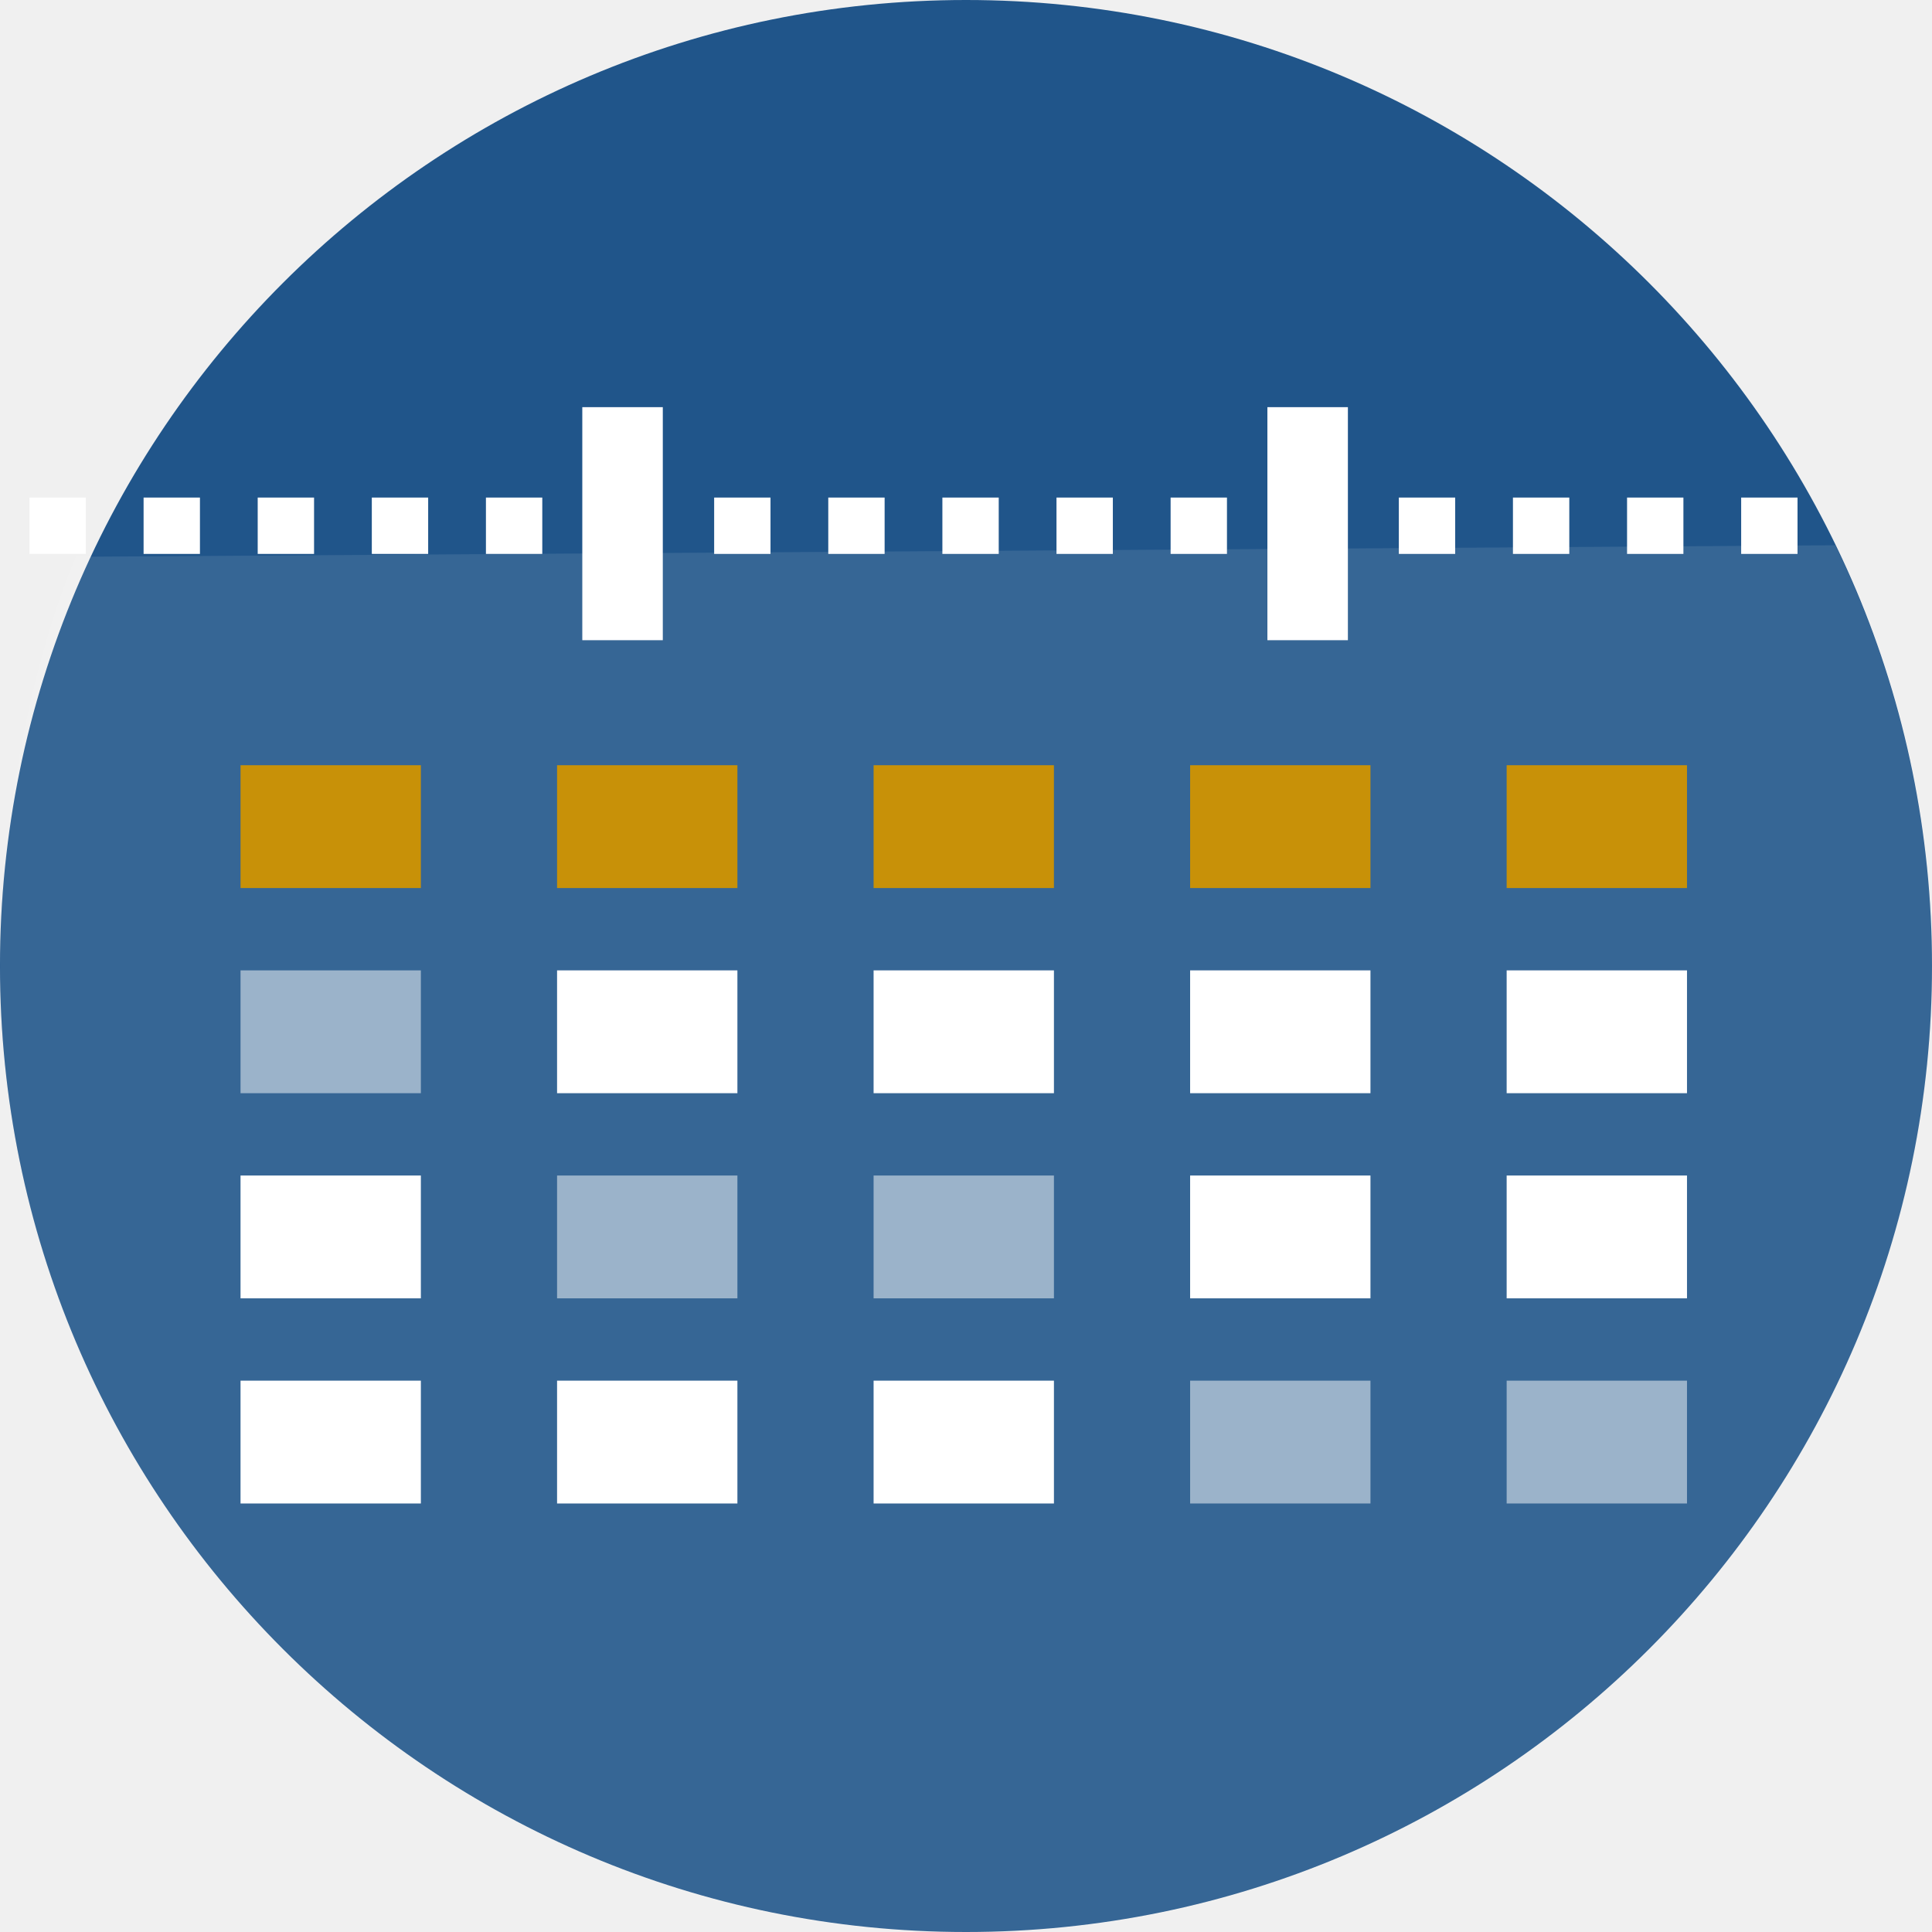
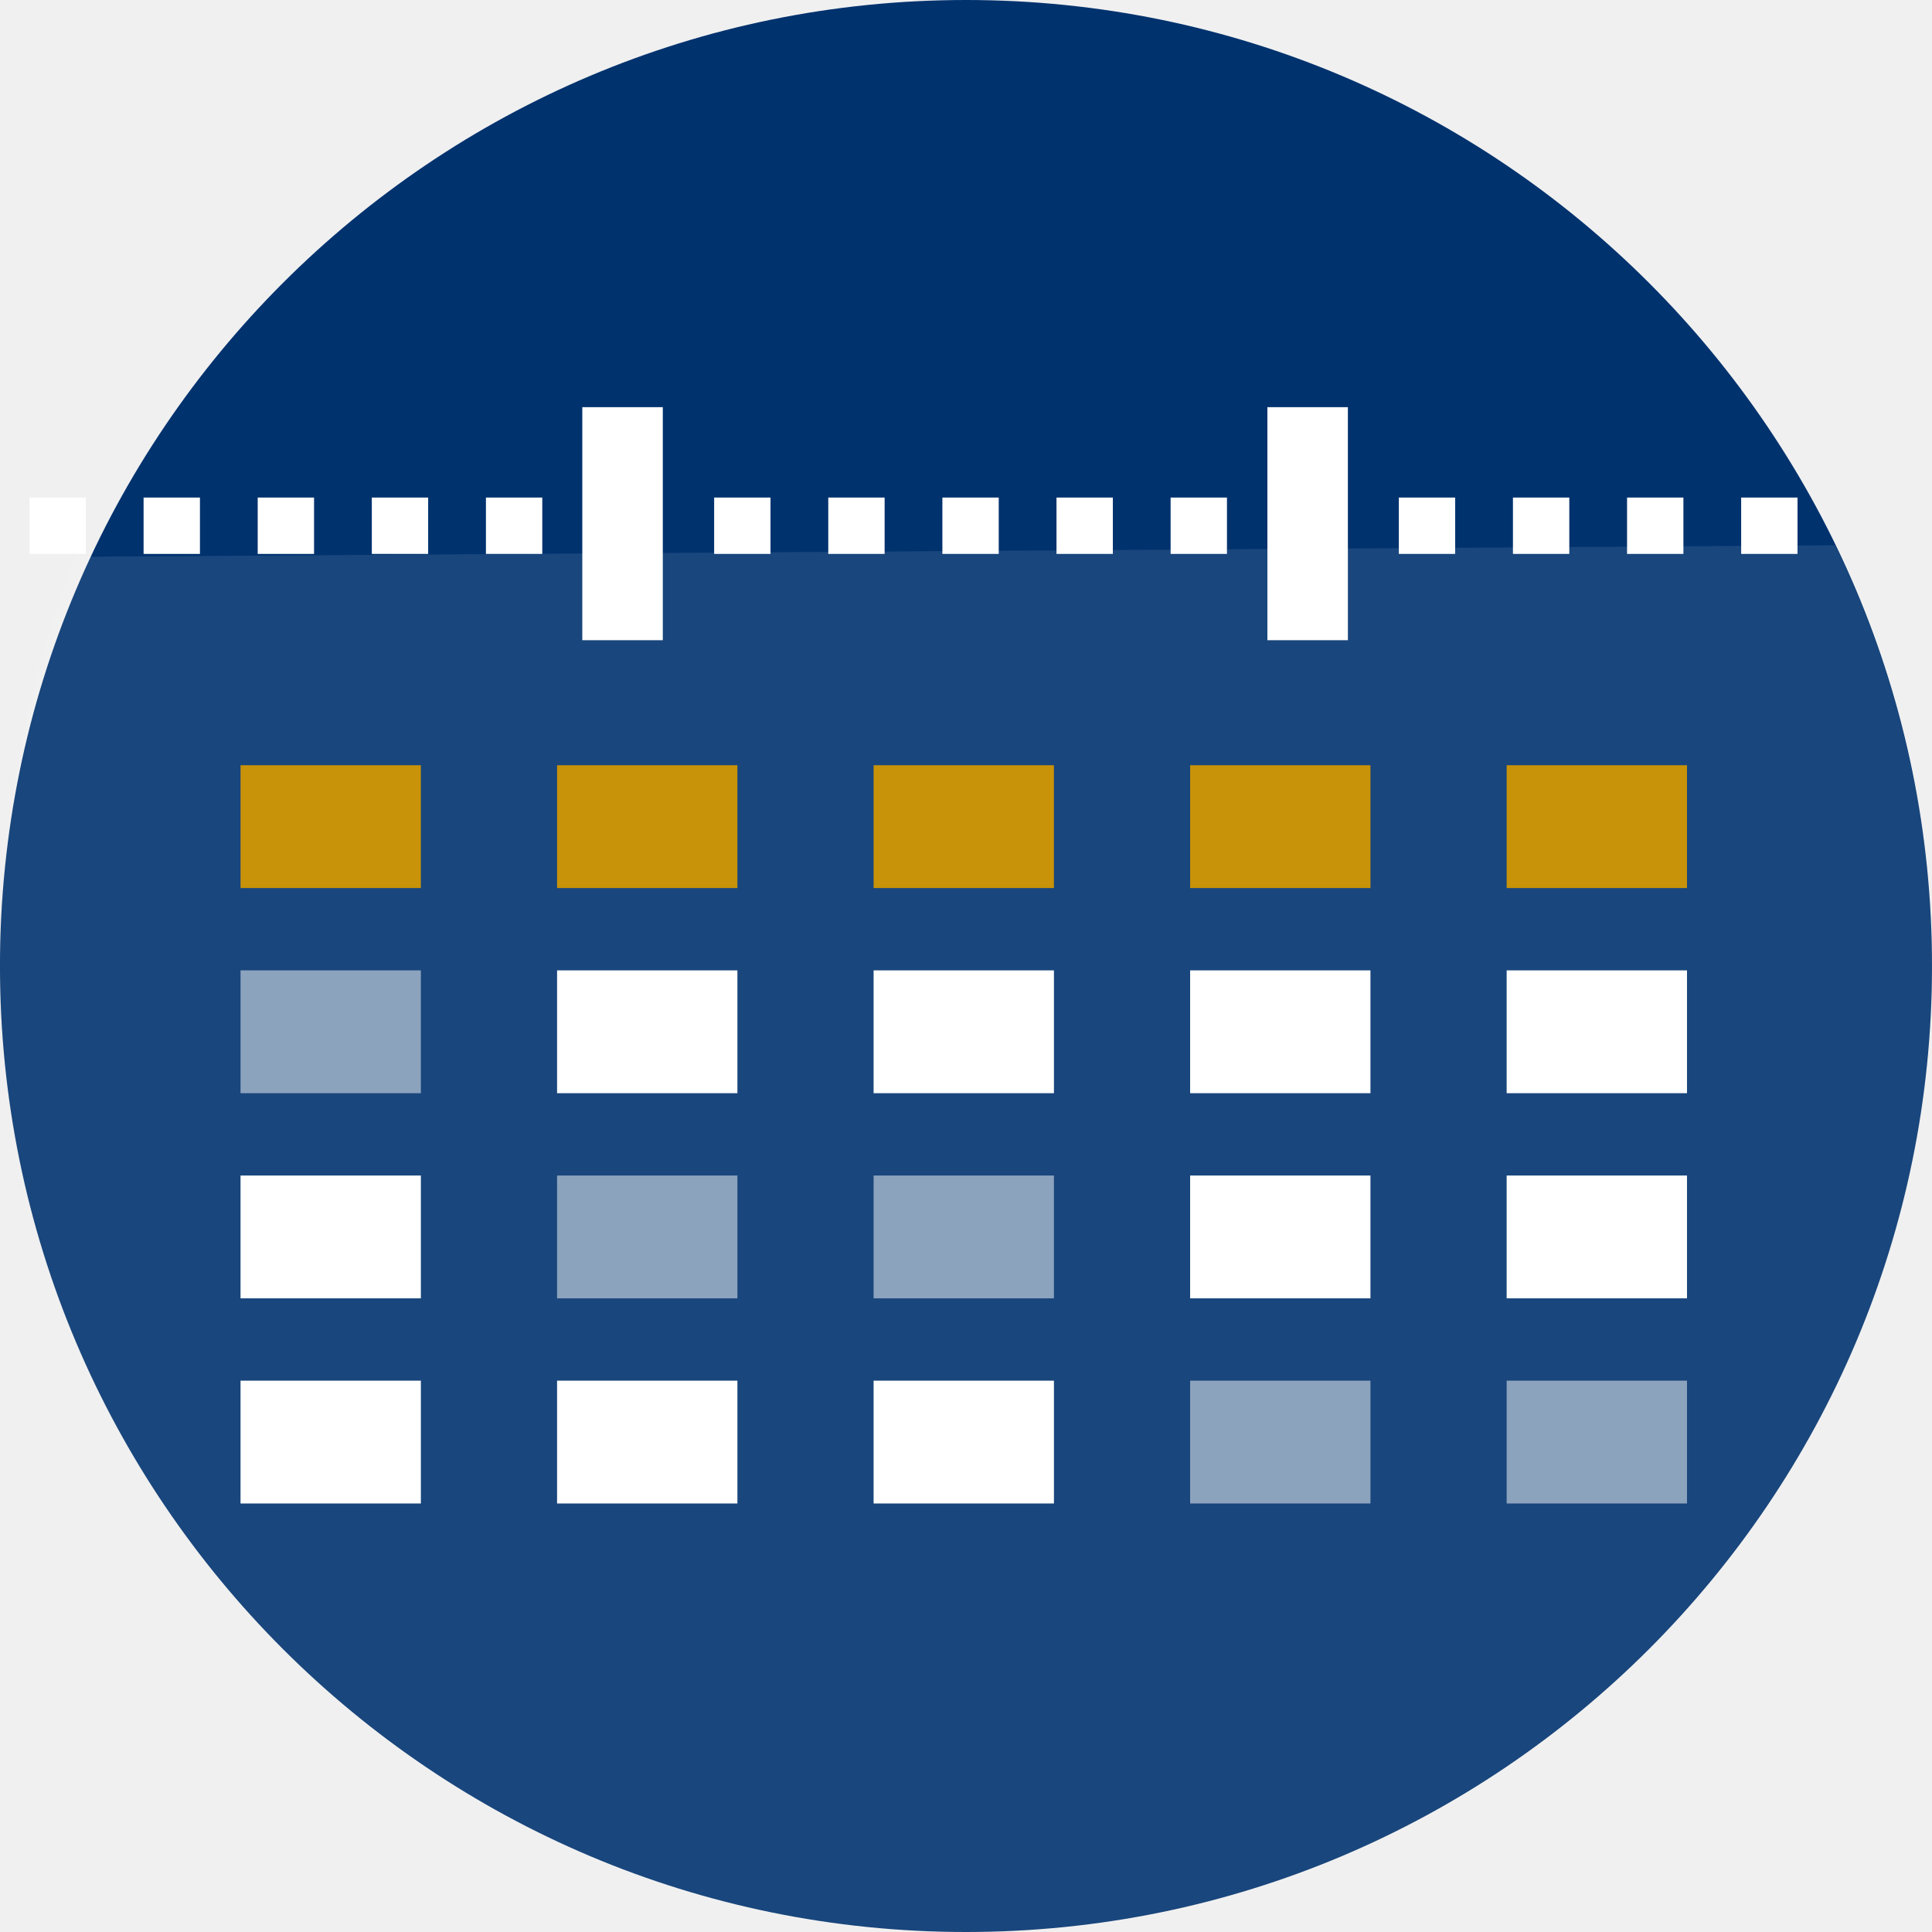
<svg xmlns="http://www.w3.org/2000/svg" version="1.1" x="0px" y="0px" width="282.232px" height="282.232px" viewBox="-453.618 -1509.46 282.232 282.232" enable-background="new -453.618 -1509.46 282.232 282.232" xml:space="preserve">
  <g id="_x2D_--" display="none">
</g>
-   <g id="fond">
-     <circle fill="#20558A" cx="-312.503" cy="-1368.344" r="141.116" />
+   <g id="fond" display="none">
+     <circle display="inline" fill="#21558B" cx="-312.503" cy="-1368.344" r="141.116" />
+   </g>
+   <g id="_x30_0326E">
+     <circle fill="#00326E" cx="-312.503" cy="-1368.344" r="141.116" />
  </g>
  <g id="A">
    <g id="Calque_2">
	</g>
    <g id="Calque_7">
	</g>
    <path opacity="0.1" fill="#FFFFFF" d="M-185.512-1429.808c9.05,18.617,14.126,39.522,14.126,61.612   c0,77.938-63.178,141.117-141.111,141.117c-77.932,0-141.108-63.18-141.108-141.117c0-19.484,3.949-43.045,11.089-59.928" />
    <g>
      <path fill="#FFFFFF" d="M-449.312-1428.543v-8.232h8.232v8.232H-449.312z" />
      <path fill="#FFFFFF" d="M-432.642-1428.543v-8.232h8.232v8.232H-432.642z" />
      <path fill="#FFFFFF" d="M-415.972-1428.543v-8.232h8.232v8.232H-415.972z" />
      <path fill="#FFFFFF" d="M-399.302-1428.543v-8.232h8.232v8.232H-399.302z" />
      <path fill="#FFFFFF" d="M-382.632-1428.543v-8.232h8.232v8.232H-382.632z" />
      <path fill="#FFFFFF" d="M-365.962-1428.543v-8.232h8.232v8.232H-365.962z" />
      <path fill="#FFFFFF" d="M-349.292-1428.543v-8.232h8.232v8.232H-349.292z" />
      <path fill="#FFFFFF" d="M-332.622-1428.543v-8.232h8.232v8.232H-332.622z" />
      <path fill="#FFFFFF" d="M-315.952-1428.543v-8.232h8.232v8.232H-315.952z" />
      <path fill="#FFFFFF" d="M-299.282-1428.543v-8.232h8.232v8.232H-299.282z" />
      <path fill="#FFFFFF" d="M-282.612-1428.543v-8.232h8.232v8.232H-282.612z" />
      <path fill="#FFFFFF" d="M-265.942-1428.543v-8.232h8.232v8.232H-265.942z" />
      <path fill="#FFFFFF" d="M-249.272-1428.543v-8.232h8.232v8.232H-249.272z" />
      <path fill="#FFFFFF" d="M-232.603-1428.543v-8.232h8.232v8.232H-232.603z" />
      <path fill="#FFFFFF" d="M-215.933-1428.543v-8.232h8.232v8.232H-215.933z" />
      <path fill="#FFFFFF" d="M-199.263-1428.543v-8.232h8.232v8.232H-199.263z" />
    </g>
    <g>
      <path opacity="0.5" fill="#FFFFFF" d="M-207.177-1307.769v17.942h-26.344v-17.942H-207.177z" />
      <path opacity="0.5" fill="#FFFFFF" d="M-253.417-1307.769v17.942h-26.344v-17.942H-253.417z" />
      <path fill="#FFFFFF" d="M-299.656-1307.769v17.942H-326v-17.942H-299.656z" />
      <path fill="#FFFFFF" d="M-345.896-1307.769v17.942h-26.344v-17.942H-345.896z" />
      <path fill="#FFFFFF" d="M-392.136-1307.769v17.942h-26.344v-17.942H-392.136z" />
      <path fill="#FFFFFF" d="M-207.177-1337.737v17.942h-26.344v-17.942H-207.177z" />
      <path fill="#FFFFFF" d="M-253.417-1337.737v17.942h-26.344v-17.942H-253.417z" />
      <path opacity="0.5" fill="#FFFFFF" d="M-299.656-1337.737v17.942H-326v-17.942H-299.656z" />
      <path opacity="0.5" fill="#FFFFFF" d="M-345.896-1337.737v17.942h-26.344v-17.942H-345.896z" />
      <path fill="#FFFFFF" d="M-392.136-1337.737v17.942h-26.344v-17.942H-392.136z" />
      <path fill="#FFFFFF" d="M-207.177-1367.706v17.943h-26.344v-17.943H-207.177z" />
      <path fill="#FFFFFF" d="M-253.417-1367.706v17.943h-26.344v-17.943H-253.417z" />
      <path fill="#FFFFFF" d="M-299.656-1367.706v17.943H-326v-17.943H-299.656z" />
      <path fill="#FFFFFF" d="M-345.896-1367.706v17.943h-26.344v-17.943H-345.896z" />
      <path opacity="0.5" fill="#FFFFFF" d="M-392.136-1367.706v17.943h-26.344v-17.943H-392.136z" />
-       <path fill="#C89108" d="M-207.177-1397.673v17.942h-26.344v-17.942H-207.177z" />
-       <path fill="#C89108" d="M-253.417-1397.673v17.942h-26.344v-17.942H-253.417z" />
-       <path fill="#C89108" d="M-299.656-1397.673v17.942H-326v-17.942H-299.656z" />
-       <path fill="#C89108" d="M-345.896-1397.673v17.942h-26.344v-17.942H-345.896z" />
-       <path fill="#C89108" d="M-392.136-1397.673v17.942h-26.344v-17.942H-392.136z" />
+       <path fill="#C89209" d="M-207.177-1397.673v17.942h-26.344v-17.942H-207.177z" />
+       <path fill="#C89209" d="M-253.417-1397.673v17.942h-26.344v-17.942H-253.417z" />
+       <path fill="#C89209" d="M-299.656-1397.673v17.942H-326v-17.942H-299.656z" />
+       <path fill="#C89209" d="M-345.896-1397.673v17.942h-26.344v-17.942H-345.896z" />
+       <path fill="#C89209" d="M-392.136-1397.673v17.942h-26.344v-17.942H-392.136z" />
    </g>
    <g>
      <path fill="#FFFFFF" d="M-368.554-1415.938v-34.043h11.76v34.043H-368.554z" />
      <path fill="#FFFFFF" d="M-268.474-1415.938v-34.043h11.76v34.043H-268.474z" />
    </g>
  </g>
  <g id="B" display="none">
    <g id="miu_1_" display="inline" opacity="0.9">
      <g id="Artboard-1_1_" transform="translate(-827, -227)">
        <path id="editor-attachment-paper-clip-2_1_" fill="#FFFFFF" d="M497.542-1068.775l94.14-87.336c0,0,35.491-32.93,3.928-62.213     c-31.567-29.29-67.063,3.633-67.063,3.633l-94.13,87.341c-3.855,3.579,3.159,10.094,7.014,6.508l94.13-87.343     c0,0,25.929-28.778,53.031-3.63c24.553,22.774-3.924,49.198-3.924,49.198l-94.139,87.334c0,0-17.67,16.393-35.206,0.126     c-17.543-16.27,0.135-32.671,0.135-32.671l94.136-87.334c0,0,11.063-10.272,21.298-0.764c10.24,9.491-0.257,20.294-0.257,20.294     l-89.504,83.038c-3.855,3.577,3.158,10.083,7.014,6.508l89.504-83.039c0,0,20.092-16.213,0.958-33.974     c-17.249-15.998-36.028,1.43-36.028,1.43l-94.135,87.335c0,0-24.694,22.907-0.136,45.685     C472.858-1045.876,497.542-1068.775,497.542-1068.775z" />
      </g>
    </g>
  </g>
  <g id="C" display="none">
</g>
</svg>
